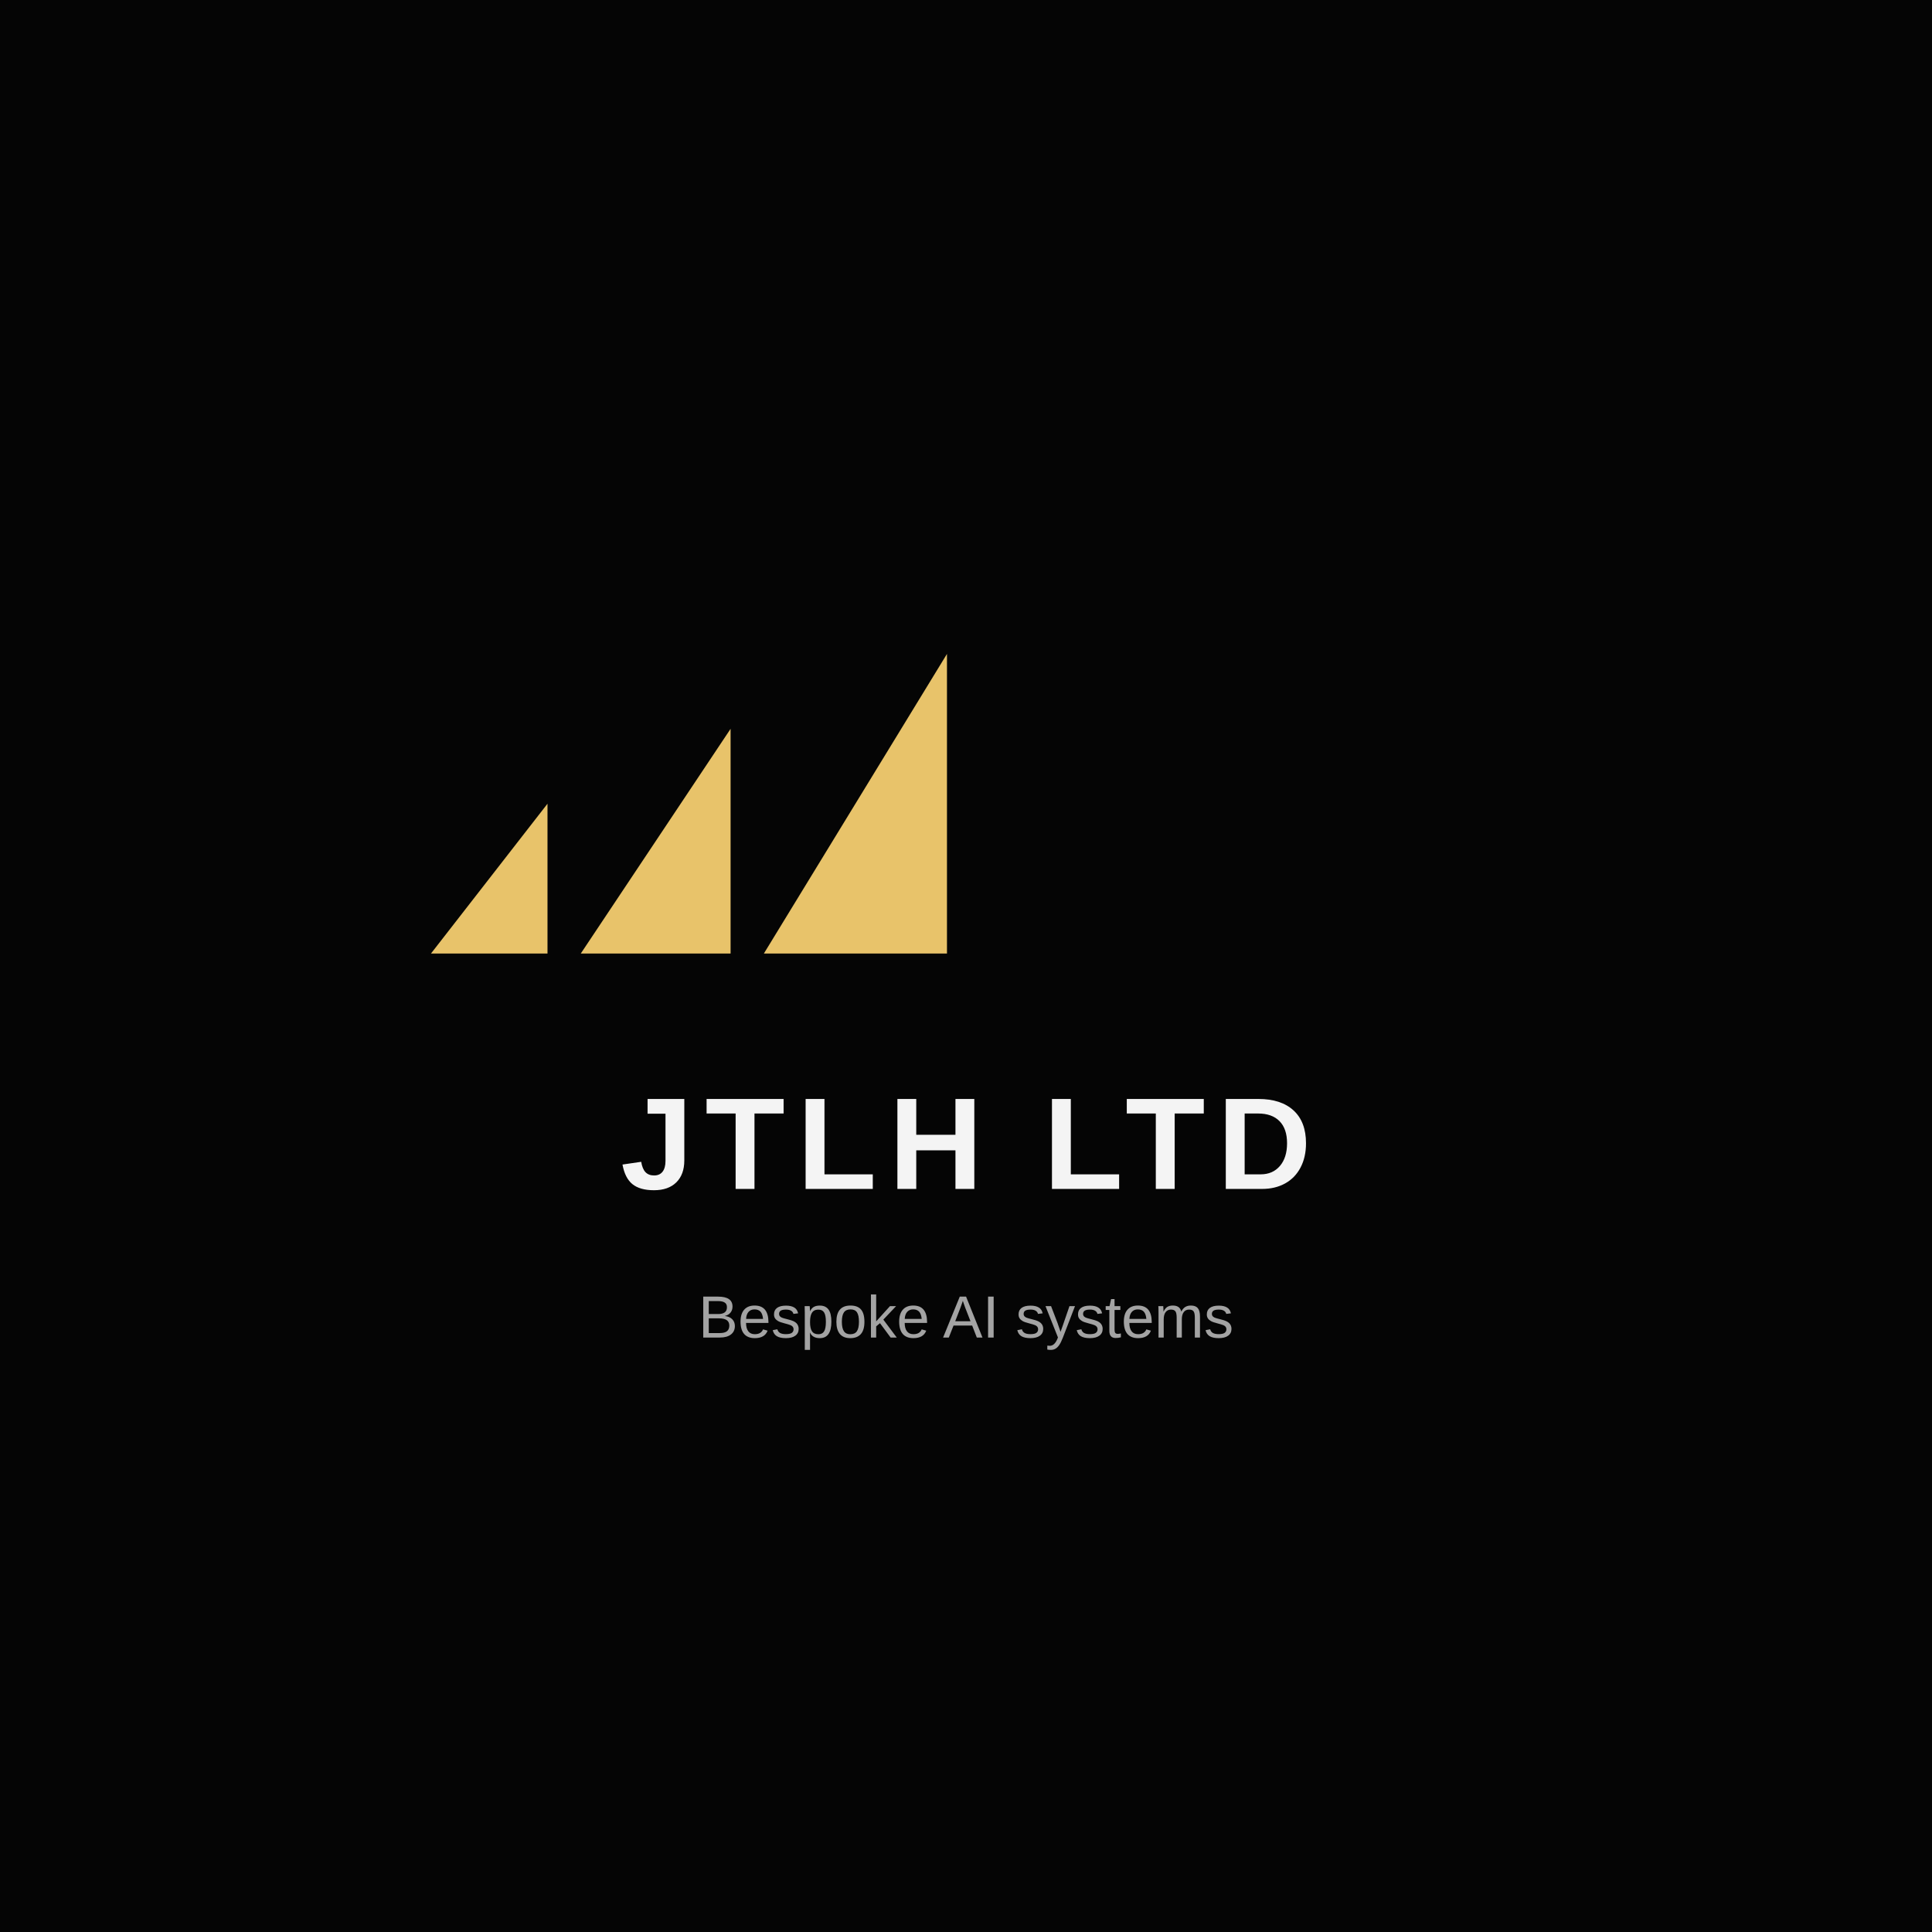
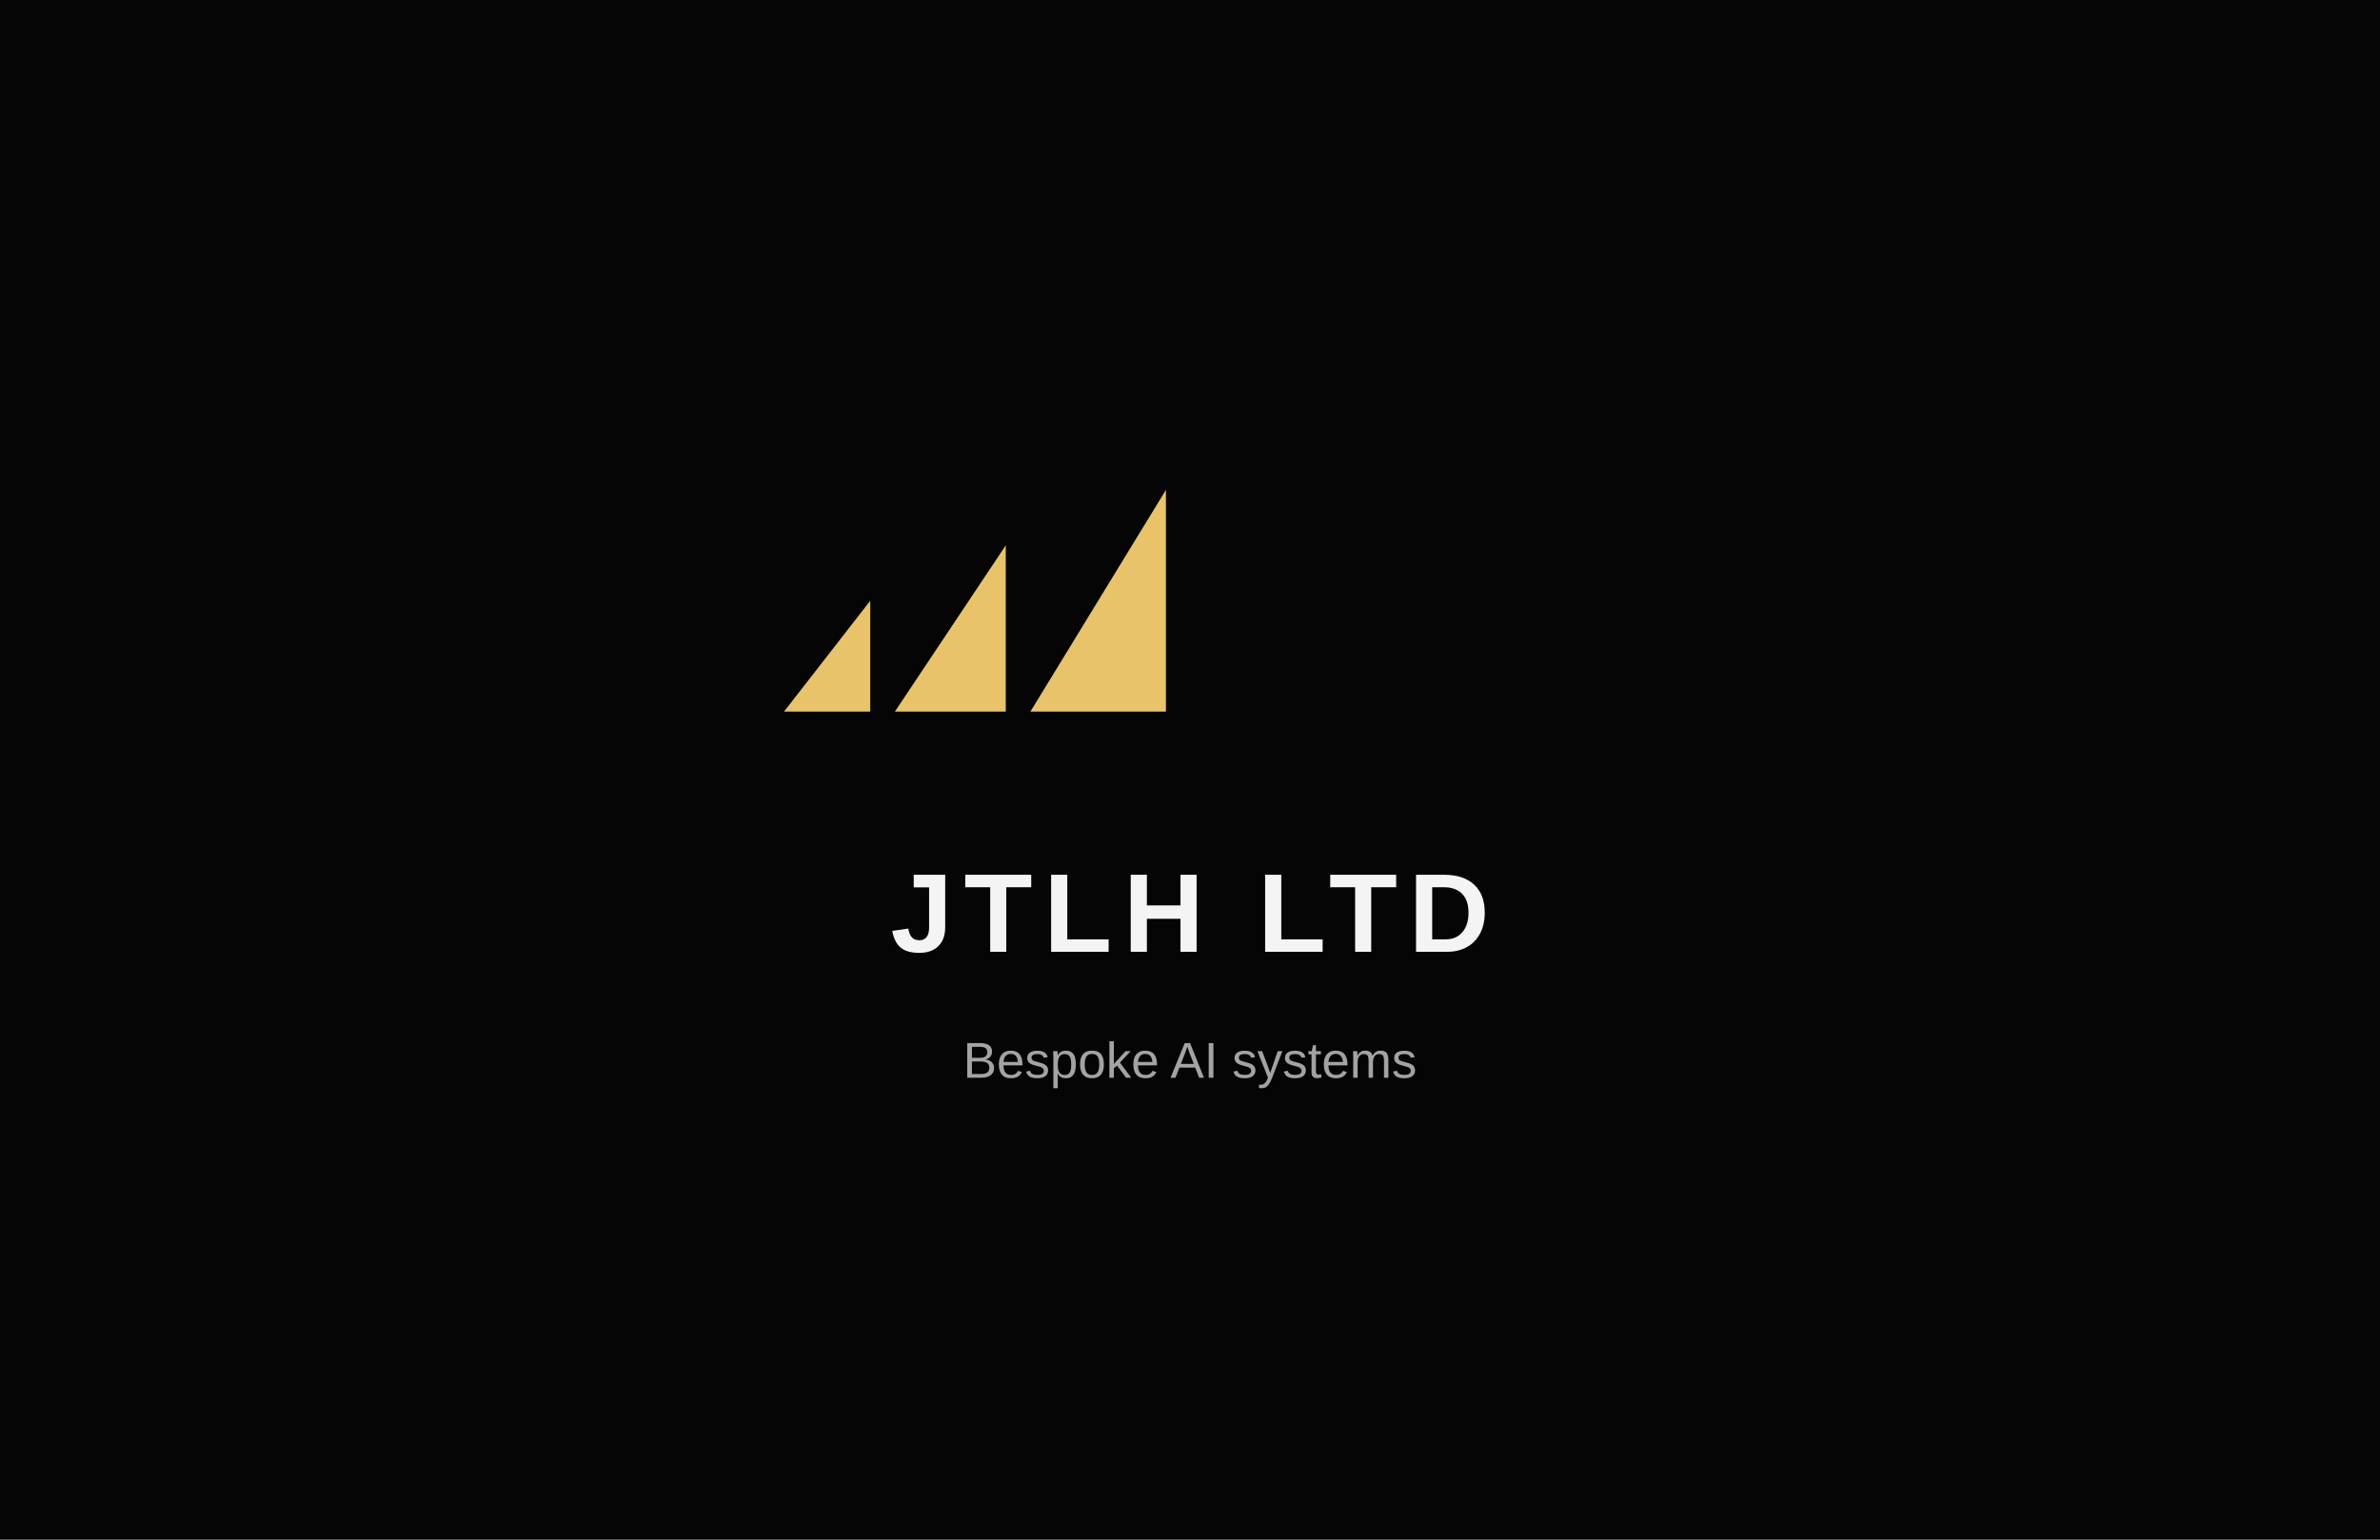
- <svg xmlns="http://www.w3.org/2000/svg" width="65mm" height="65mm" viewBox="0 0 650 650">
-   <rect width="650" height="650" fill="#050505" />
-   <g transform="translate(145 220) scale(1.4)">
+ <svg xmlns="http://www.w3.org/2000/svg" width="85mm" height="55mm" viewBox="0 0 850 550">
+   <rect width="850" height="550" fill="#050505" />
+   <g transform="translate(280 175) scale(1.1)">
    <g fill="#E8C36A">
      <path d="M0 72H28V36L0 72Z" />
      <path d="M36 72H72V18L36 72Z" />
      <path d="M80 72H124V0L80 72Z" />
    </g>
  </g>
-   <text x="325" y="400" text-anchor="middle" fill="#F4F4F4" font-family="Arial, Helvetica, sans-serif" font-size="44" font-weight="700" letter-spacing="4">JTLH LTD</text>
-   <text x="325" y="450" text-anchor="middle" fill="#A3A3A3" font-family="Arial, Helvetica, sans-serif" font-size="20">Bespoke AI systems</text>
+   <text x="425" y="340" text-anchor="middle" fill="#F4F4F4" font-family="Arial, Helvetica, sans-serif" font-size="40" font-weight="700" letter-spacing="4">JTLH LTD</text>
+   <text x="425" y="385" text-anchor="middle" fill="#A3A3A3" font-family="Arial, Helvetica, sans-serif" font-size="18">Bespoke AI systems</text>
</svg>
